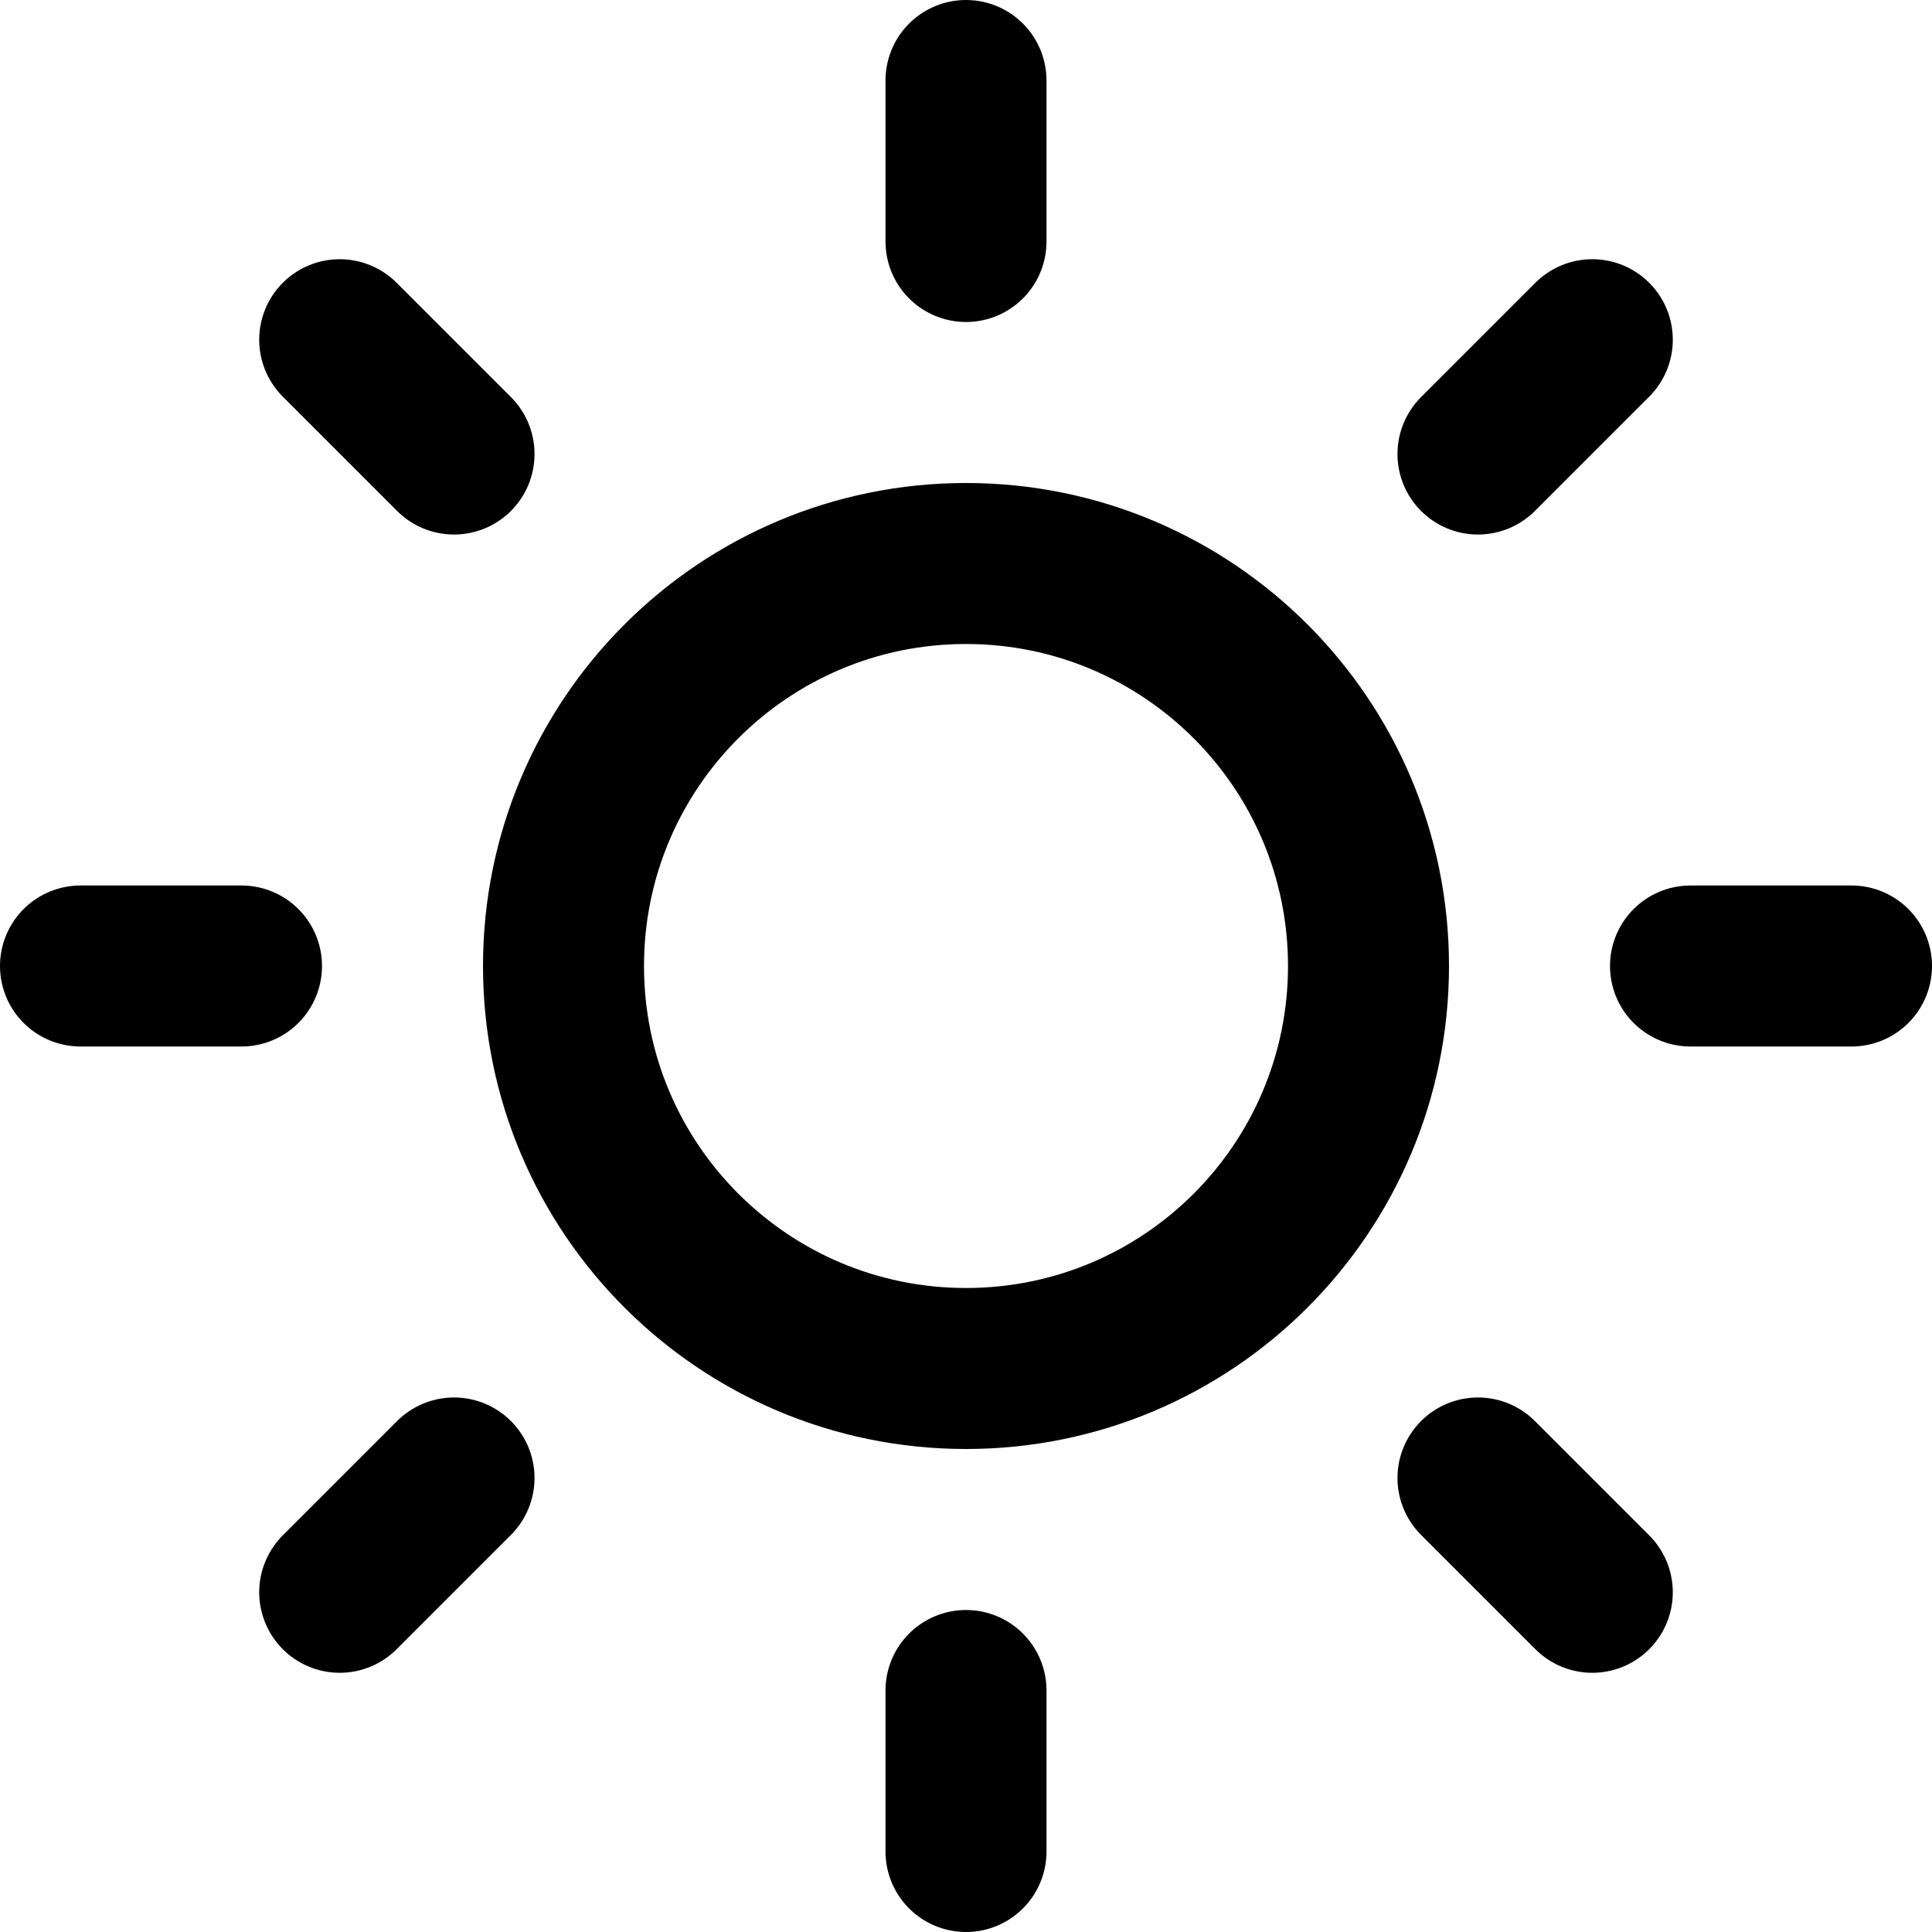
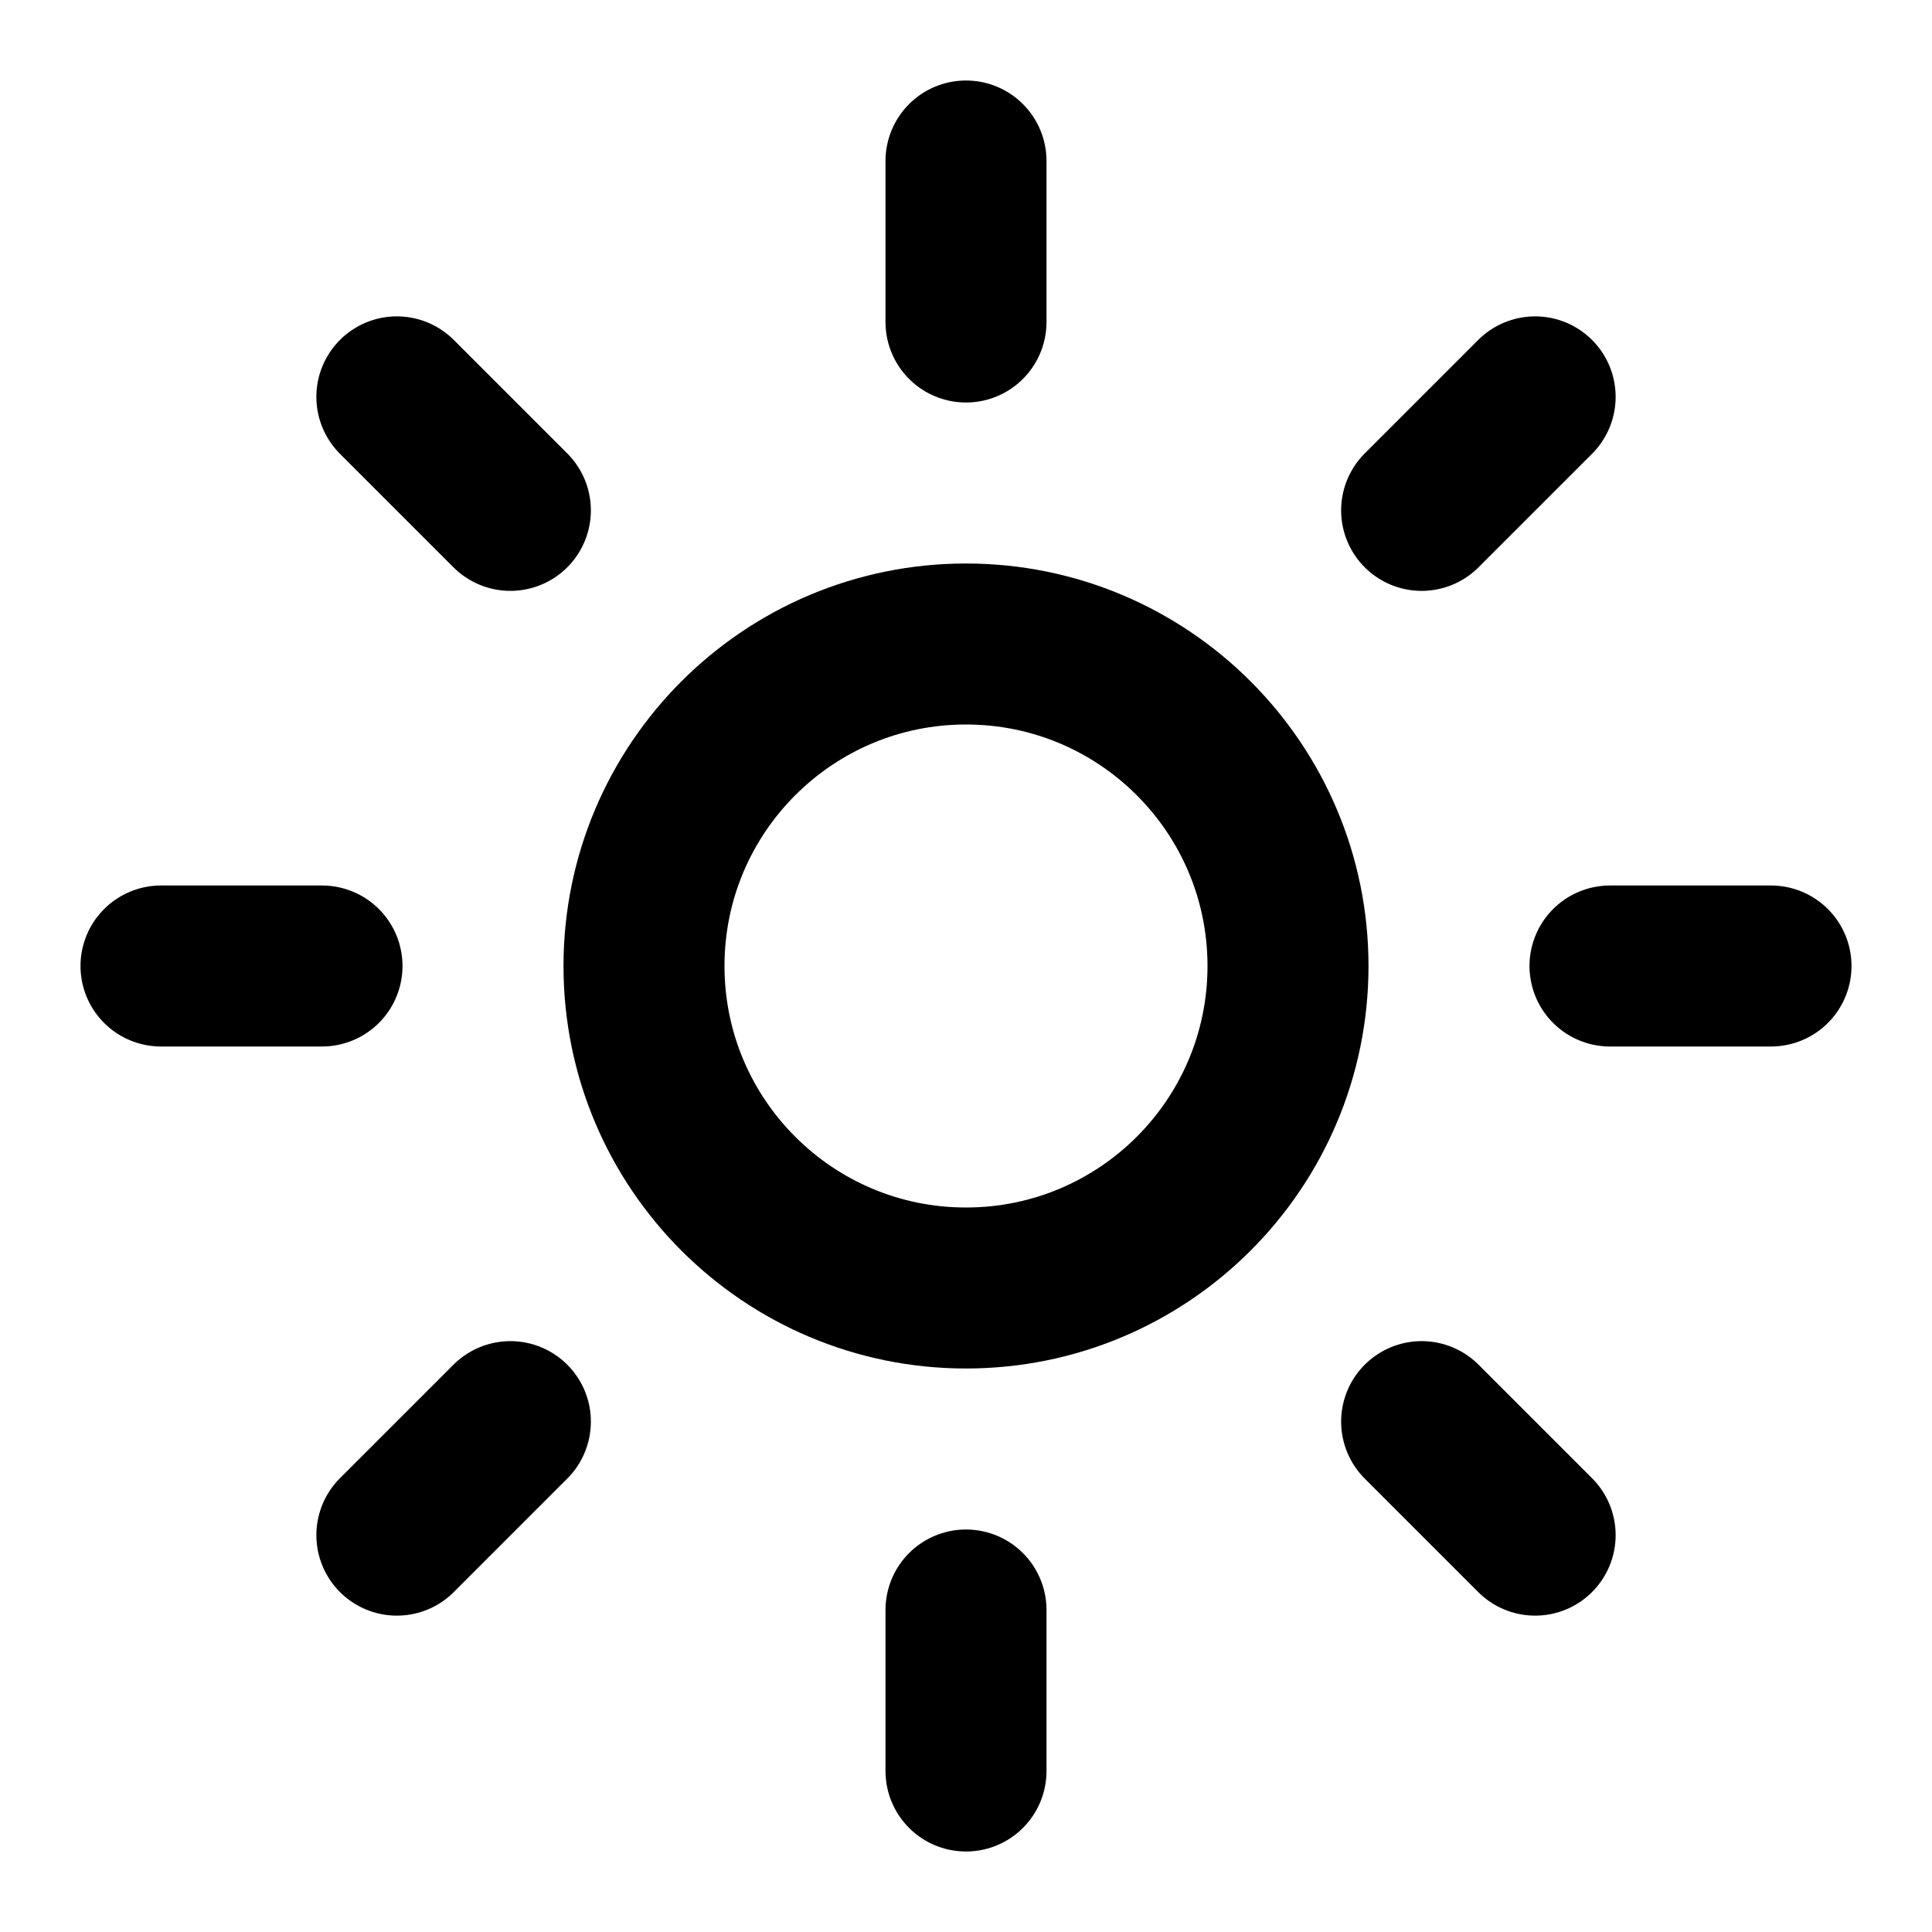
- <svg xmlns="http://www.w3.org/2000/svg" width="24" height="24" viewBox="0 0 24 24" fill="none" stroke="currentColor" stroke-width="2" stroke-linecap="round" stroke-linejoin="round" class="feather feather-sun">
-   <circle cx="12" cy="12" r="5" />
-   <line x1="12" y1="1" x2="12" y2="3" />
-   <line x1="12" y1="21" x2="12" y2="23" />
-   <line x1="4.22" y1="4.22" x2="5.64" y2="5.64" />
-   <line x1="18.36" y1="18.36" x2="19.78" y2="19.78" />
-   <line x1="1" y1="12" x2="3" y2="12" />
-   <line x1="21" y1="12" x2="23" y2="12" />
-   <line x1="4.22" y1="19.78" x2="5.64" y2="18.36" />
-   <line x1="18.36" y1="5.64" x2="19.78" y2="4.22" />
+ <svg xmlns="http://www.w3.org/2000/svg" class="lucide lucide-sun" width="24" height="24" viewBox="0 0 24 24" fill="none" stroke="currentColor" stroke-width="2" stroke-linecap="round" stroke-linejoin="round">
+   <circle cx="12" cy="12" r="4" />
+   <path d="M12 2v2" />
+   <path d="M12 20v2" />
+   <path d="m4.93 4.93 1.41 1.41" />
+   <path d="m17.66 17.66 1.41 1.41" />
+   <path d="M2 12h2" />
+   <path d="M20 12h2" />
+   <path d="m6.34 17.66-1.41 1.41" />
+   <path d="m19.07 4.93-1.41 1.41" />
</svg>
